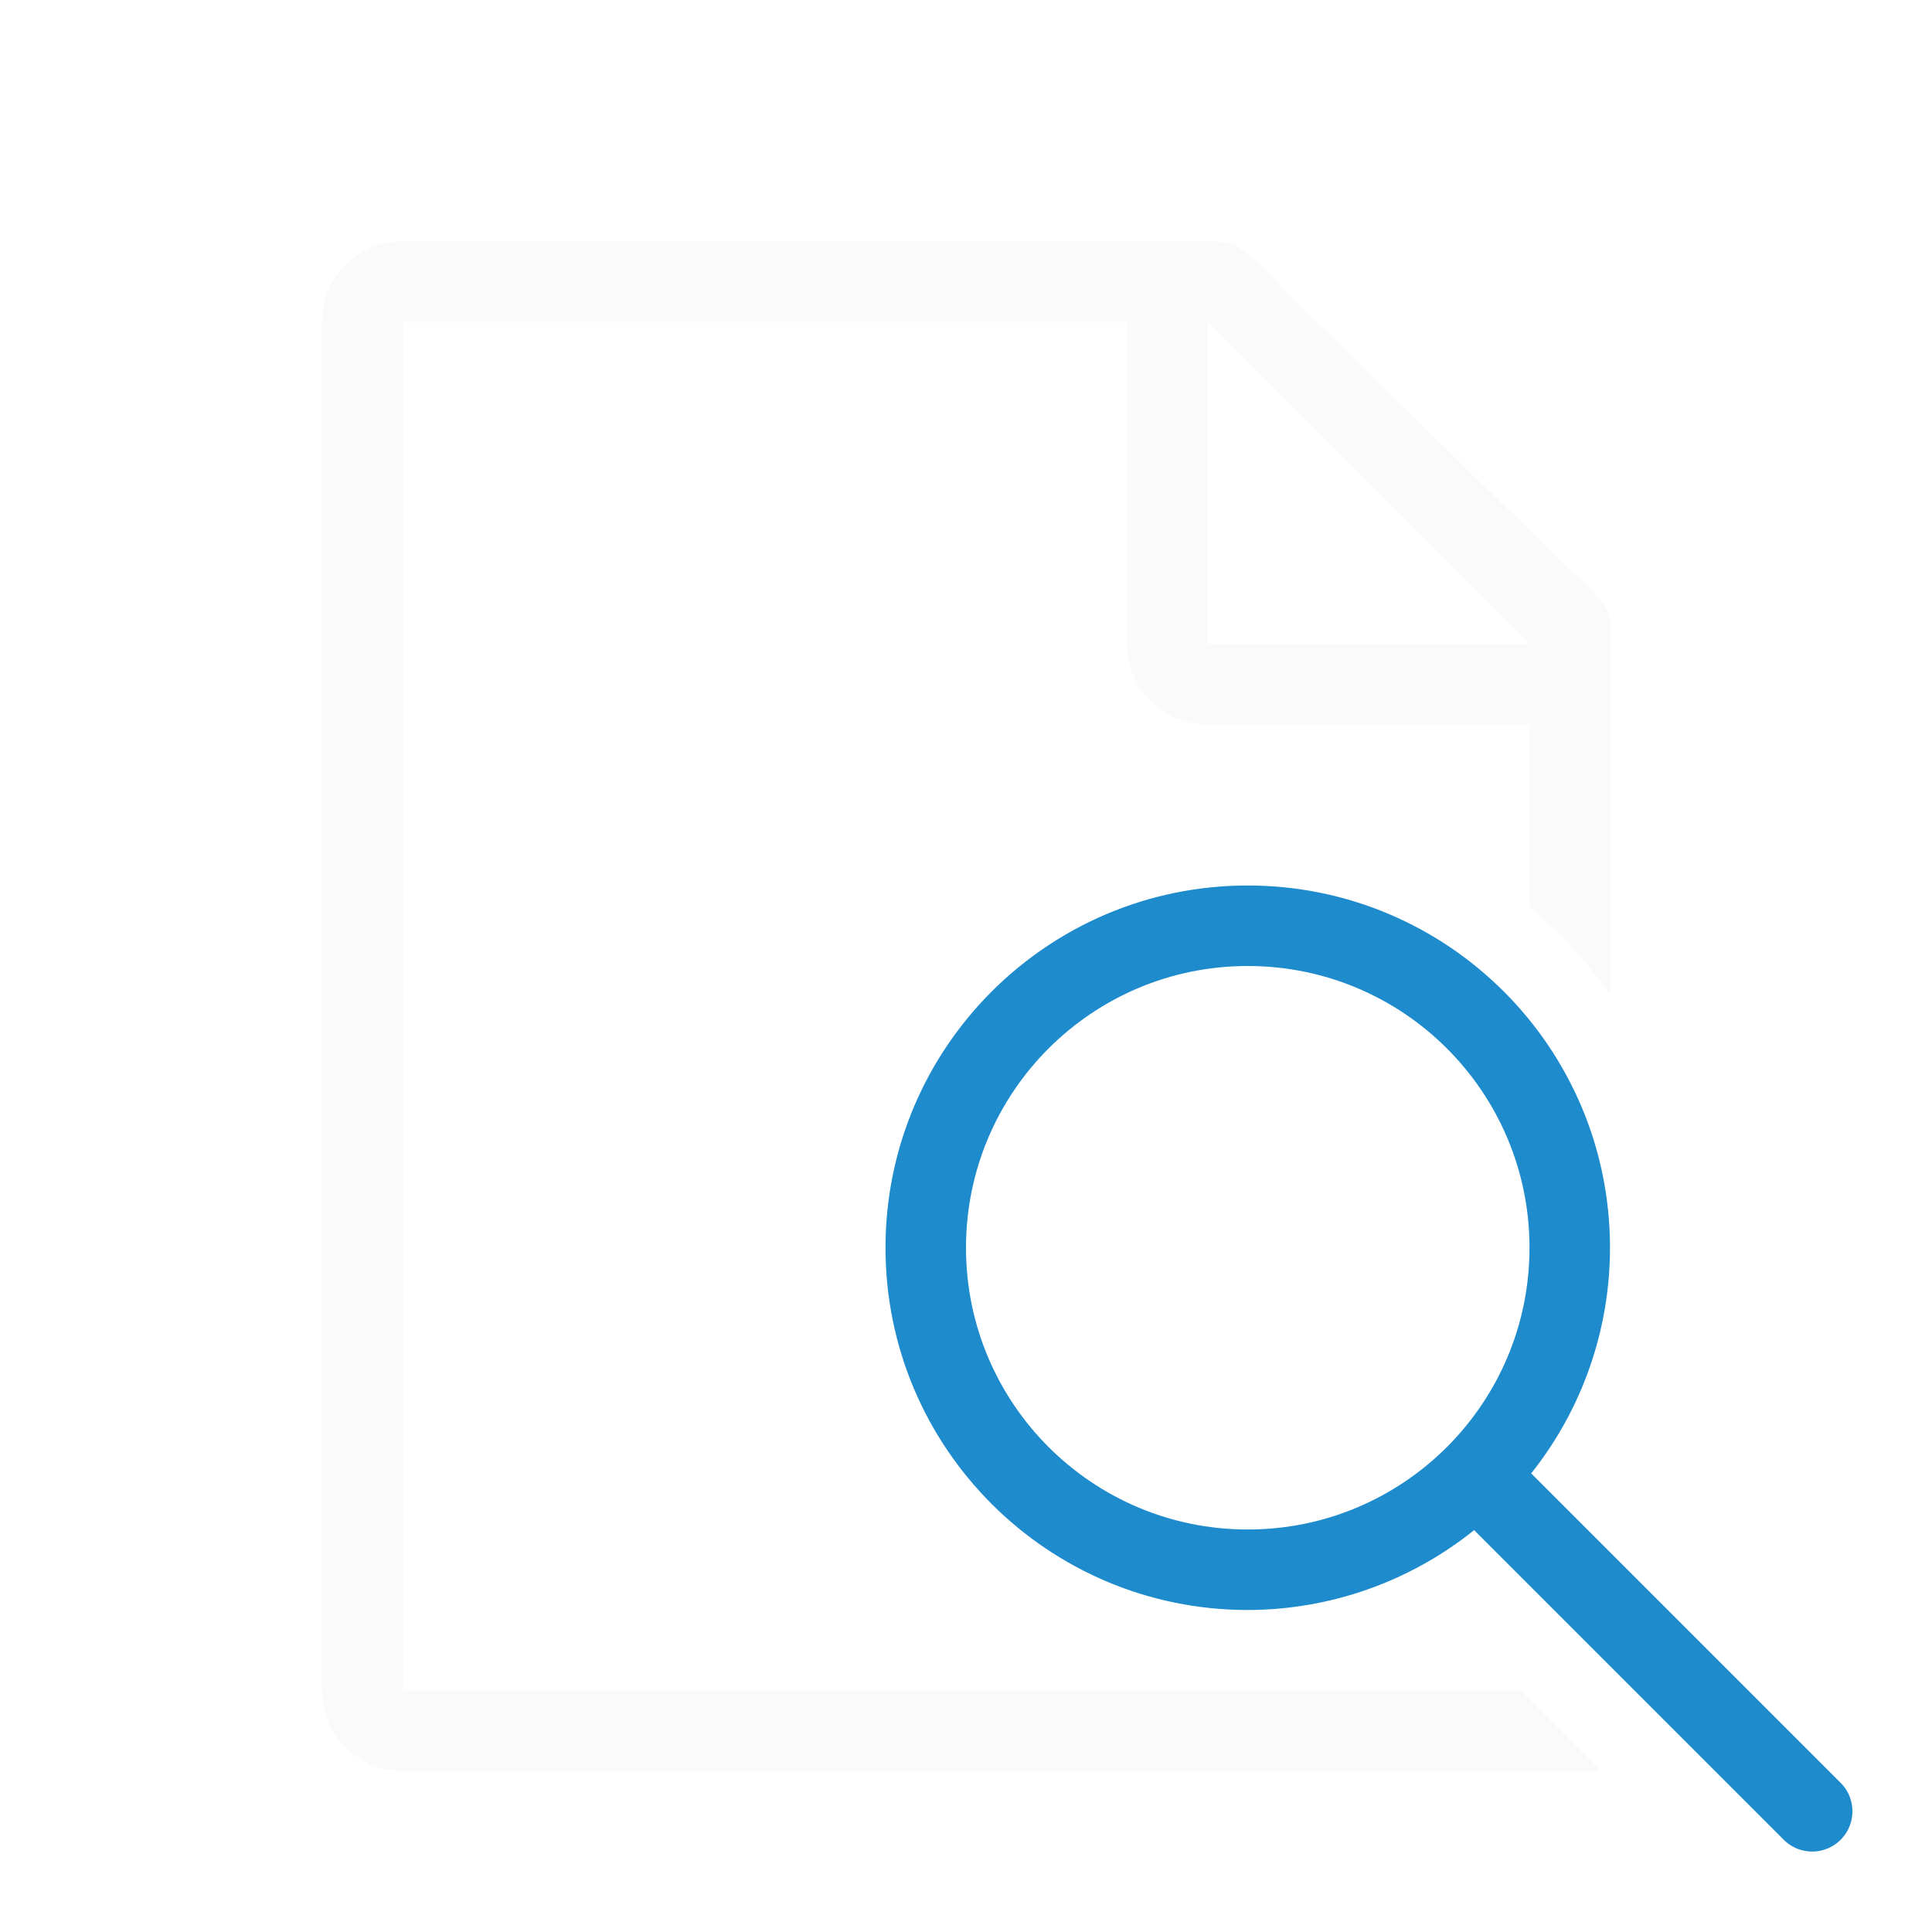
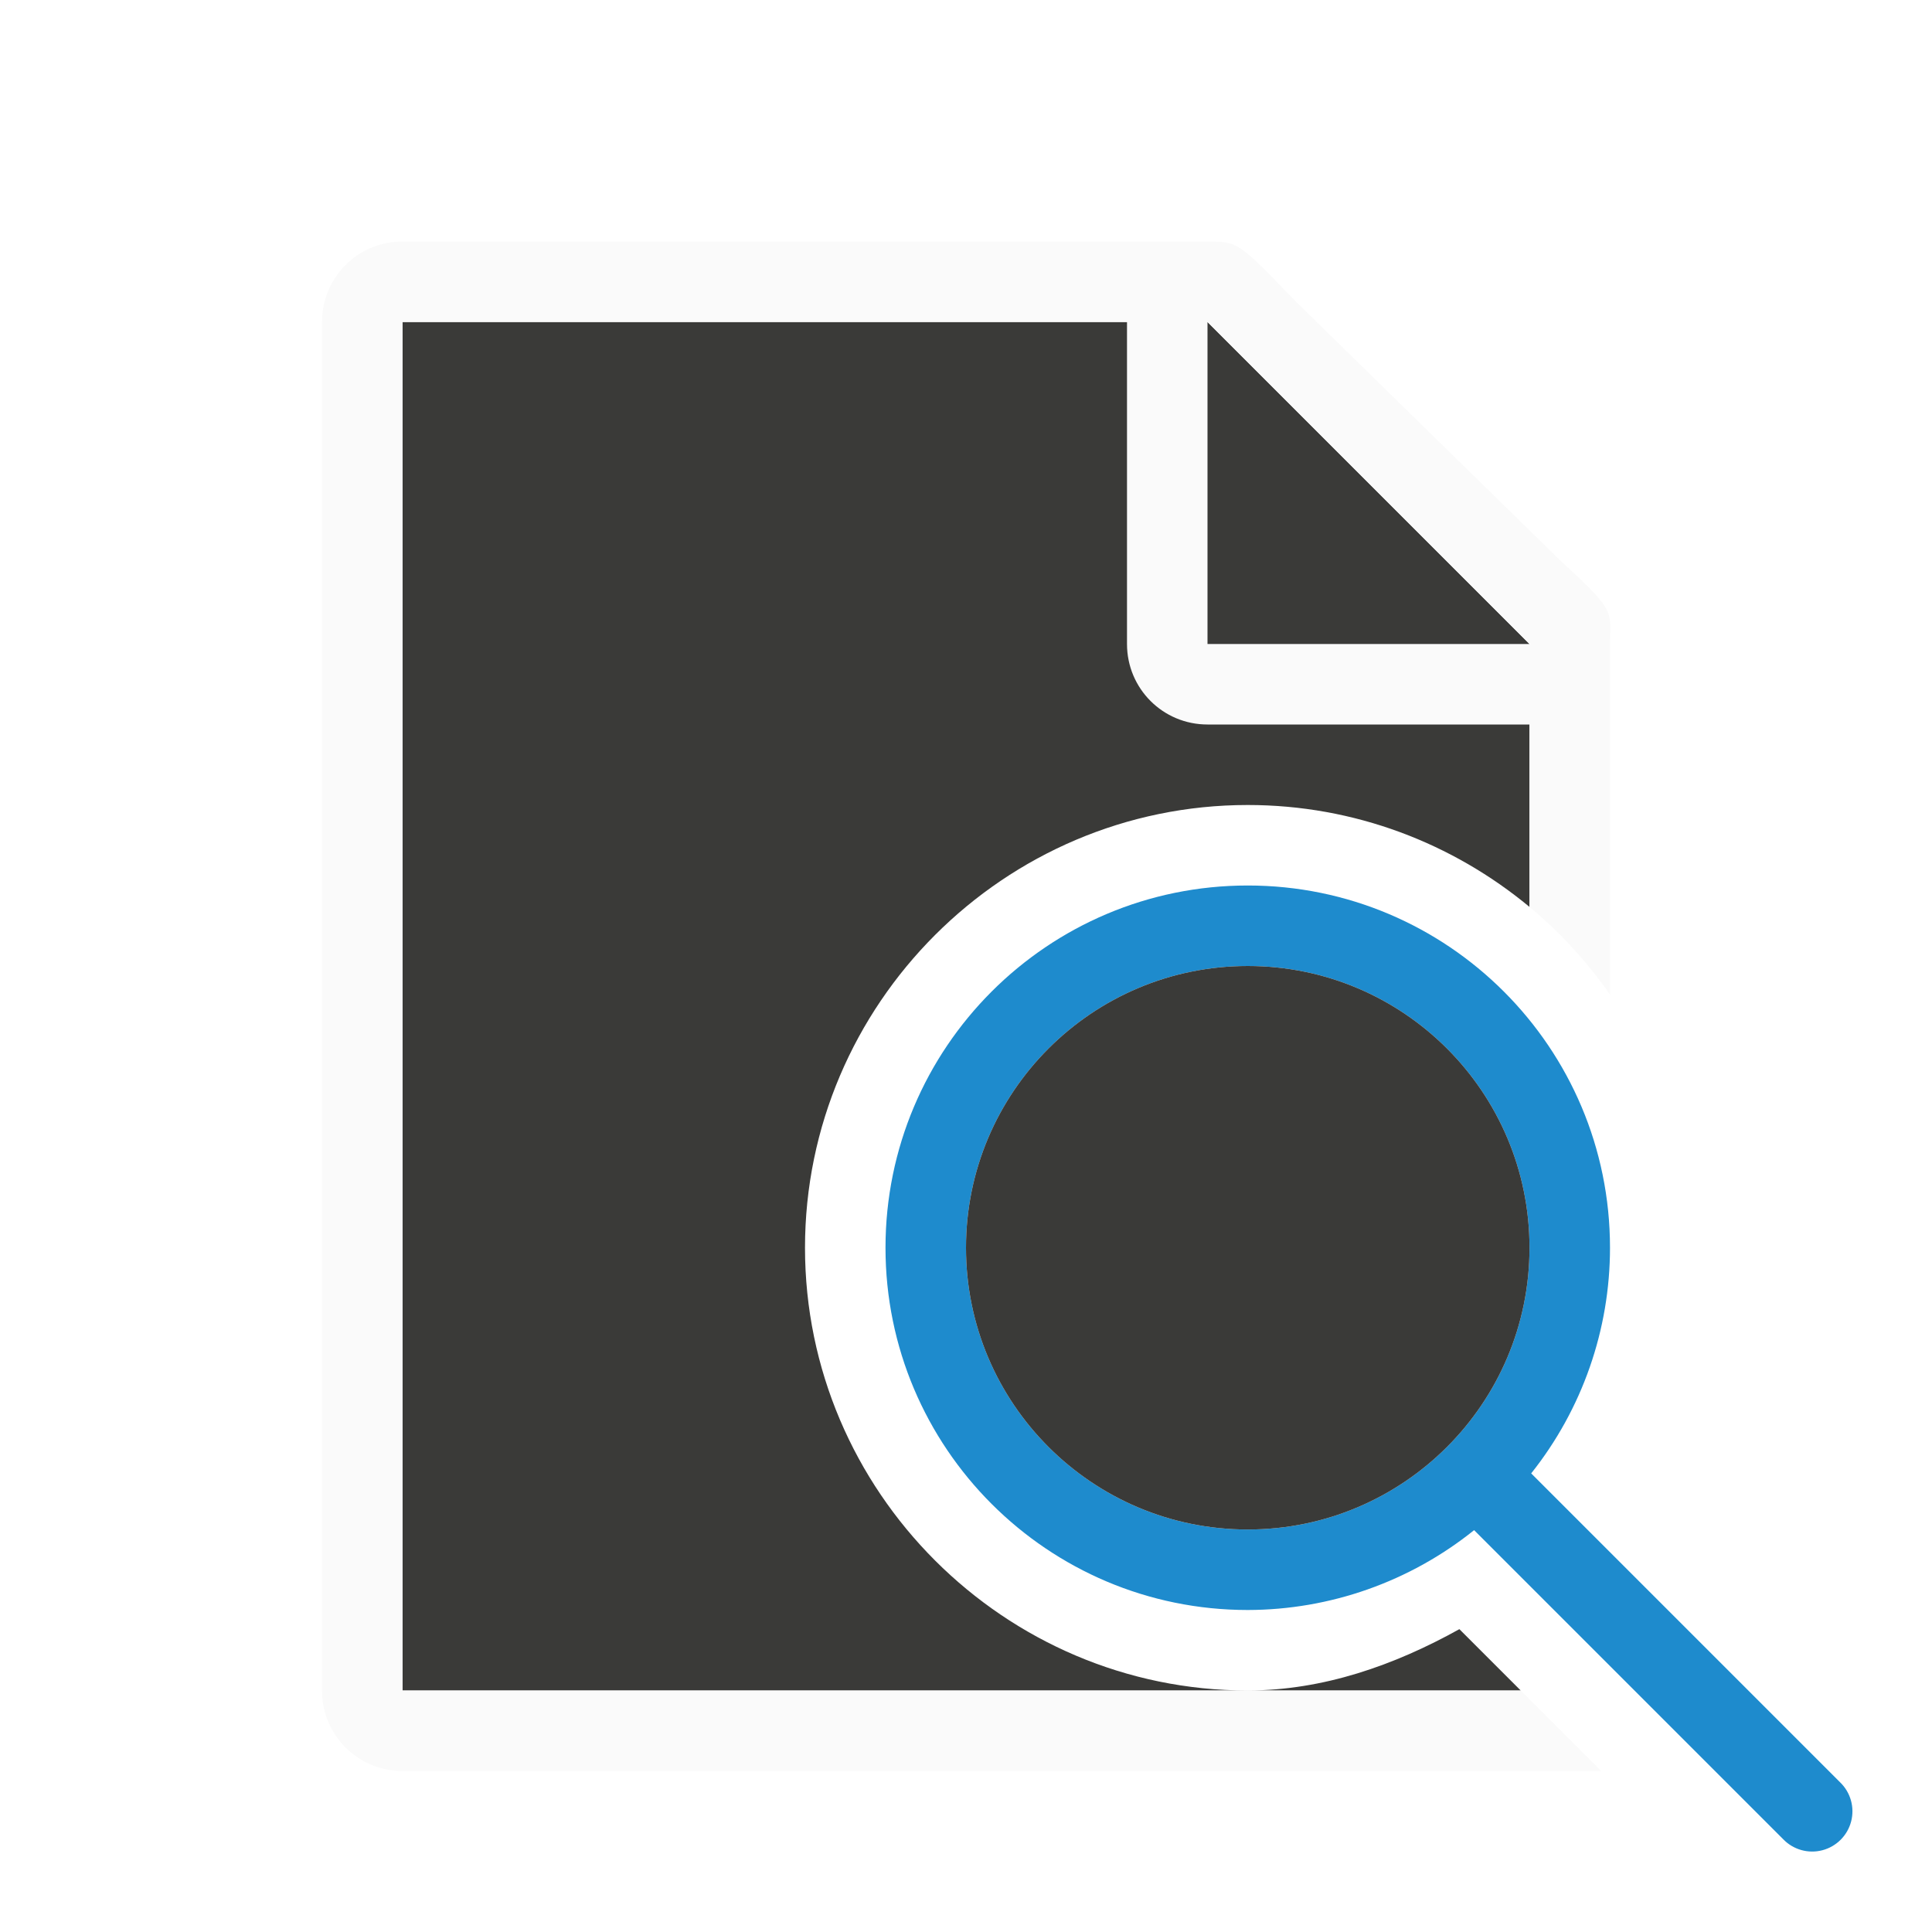
<svg xmlns="http://www.w3.org/2000/svg" viewBox="0 0 24 24">
+   <path d="m5 4v17h10.5c-3.026 0-5.5-2.474-5.5-5.5s2.474-5.5 5.5-5.5c1.327 0 2.547.476 3.5 1.266v-3.266l-4-4zm13.129 16.238c-.81.45-1.69.76-2.627.762h3.389z" fill="#3a3a38" />
  <path d="m5 3c-.554 0-1 .446-1 1v17c0 .554.446 1 1 1h14.891l-1-1h-3.389-.002-10.5v-17h9v4c0 .554.446 1 1 1h4v2.266c.381.316.715.682 1 1.088v-4.104-.209c0-.451.098-.425-.605-1.066l-3.307-3.238c-.71-.737-.71-.736-1.094-.736h-.332-.662zm10 1 4 4h-4z" fill="#fafafa" />
  <path d="m15.5 11a4.5 4.5 0 0 0 -4.5 4.5 4.5 4.5 0 0 0 4.5 4.5 4.5 4.5 0 0 0 2.812-.992l3.84 3.84a.5.5 0 1 0 .707-.707l-3.838-3.838a4.5 4.5 0 0 0 .979-2.803 4.5 4.5 0 0 0 -4.5-4.5zm0 1a3.5 3.5 0 0 1 3.5 3.5 3.5 3.5 0 0 1 -3.5 3.5 3.5 3.5 0 0 1 -3.5-3.5 3.5 3.5 0 0 1 3.5-3.5z" fill="#1e8bcd" />
+   <path d="m19 15.5a3.5 3.5 0 0 1 -3.5 3.5 3.5 3.5 0 0 1 -3.5-3.5 3.5 3.5 0 0 1 3.5-3.5 3.5 3.5 0 0 1 3.5 3.5z" fill="#3a3a38" />
</svg>
